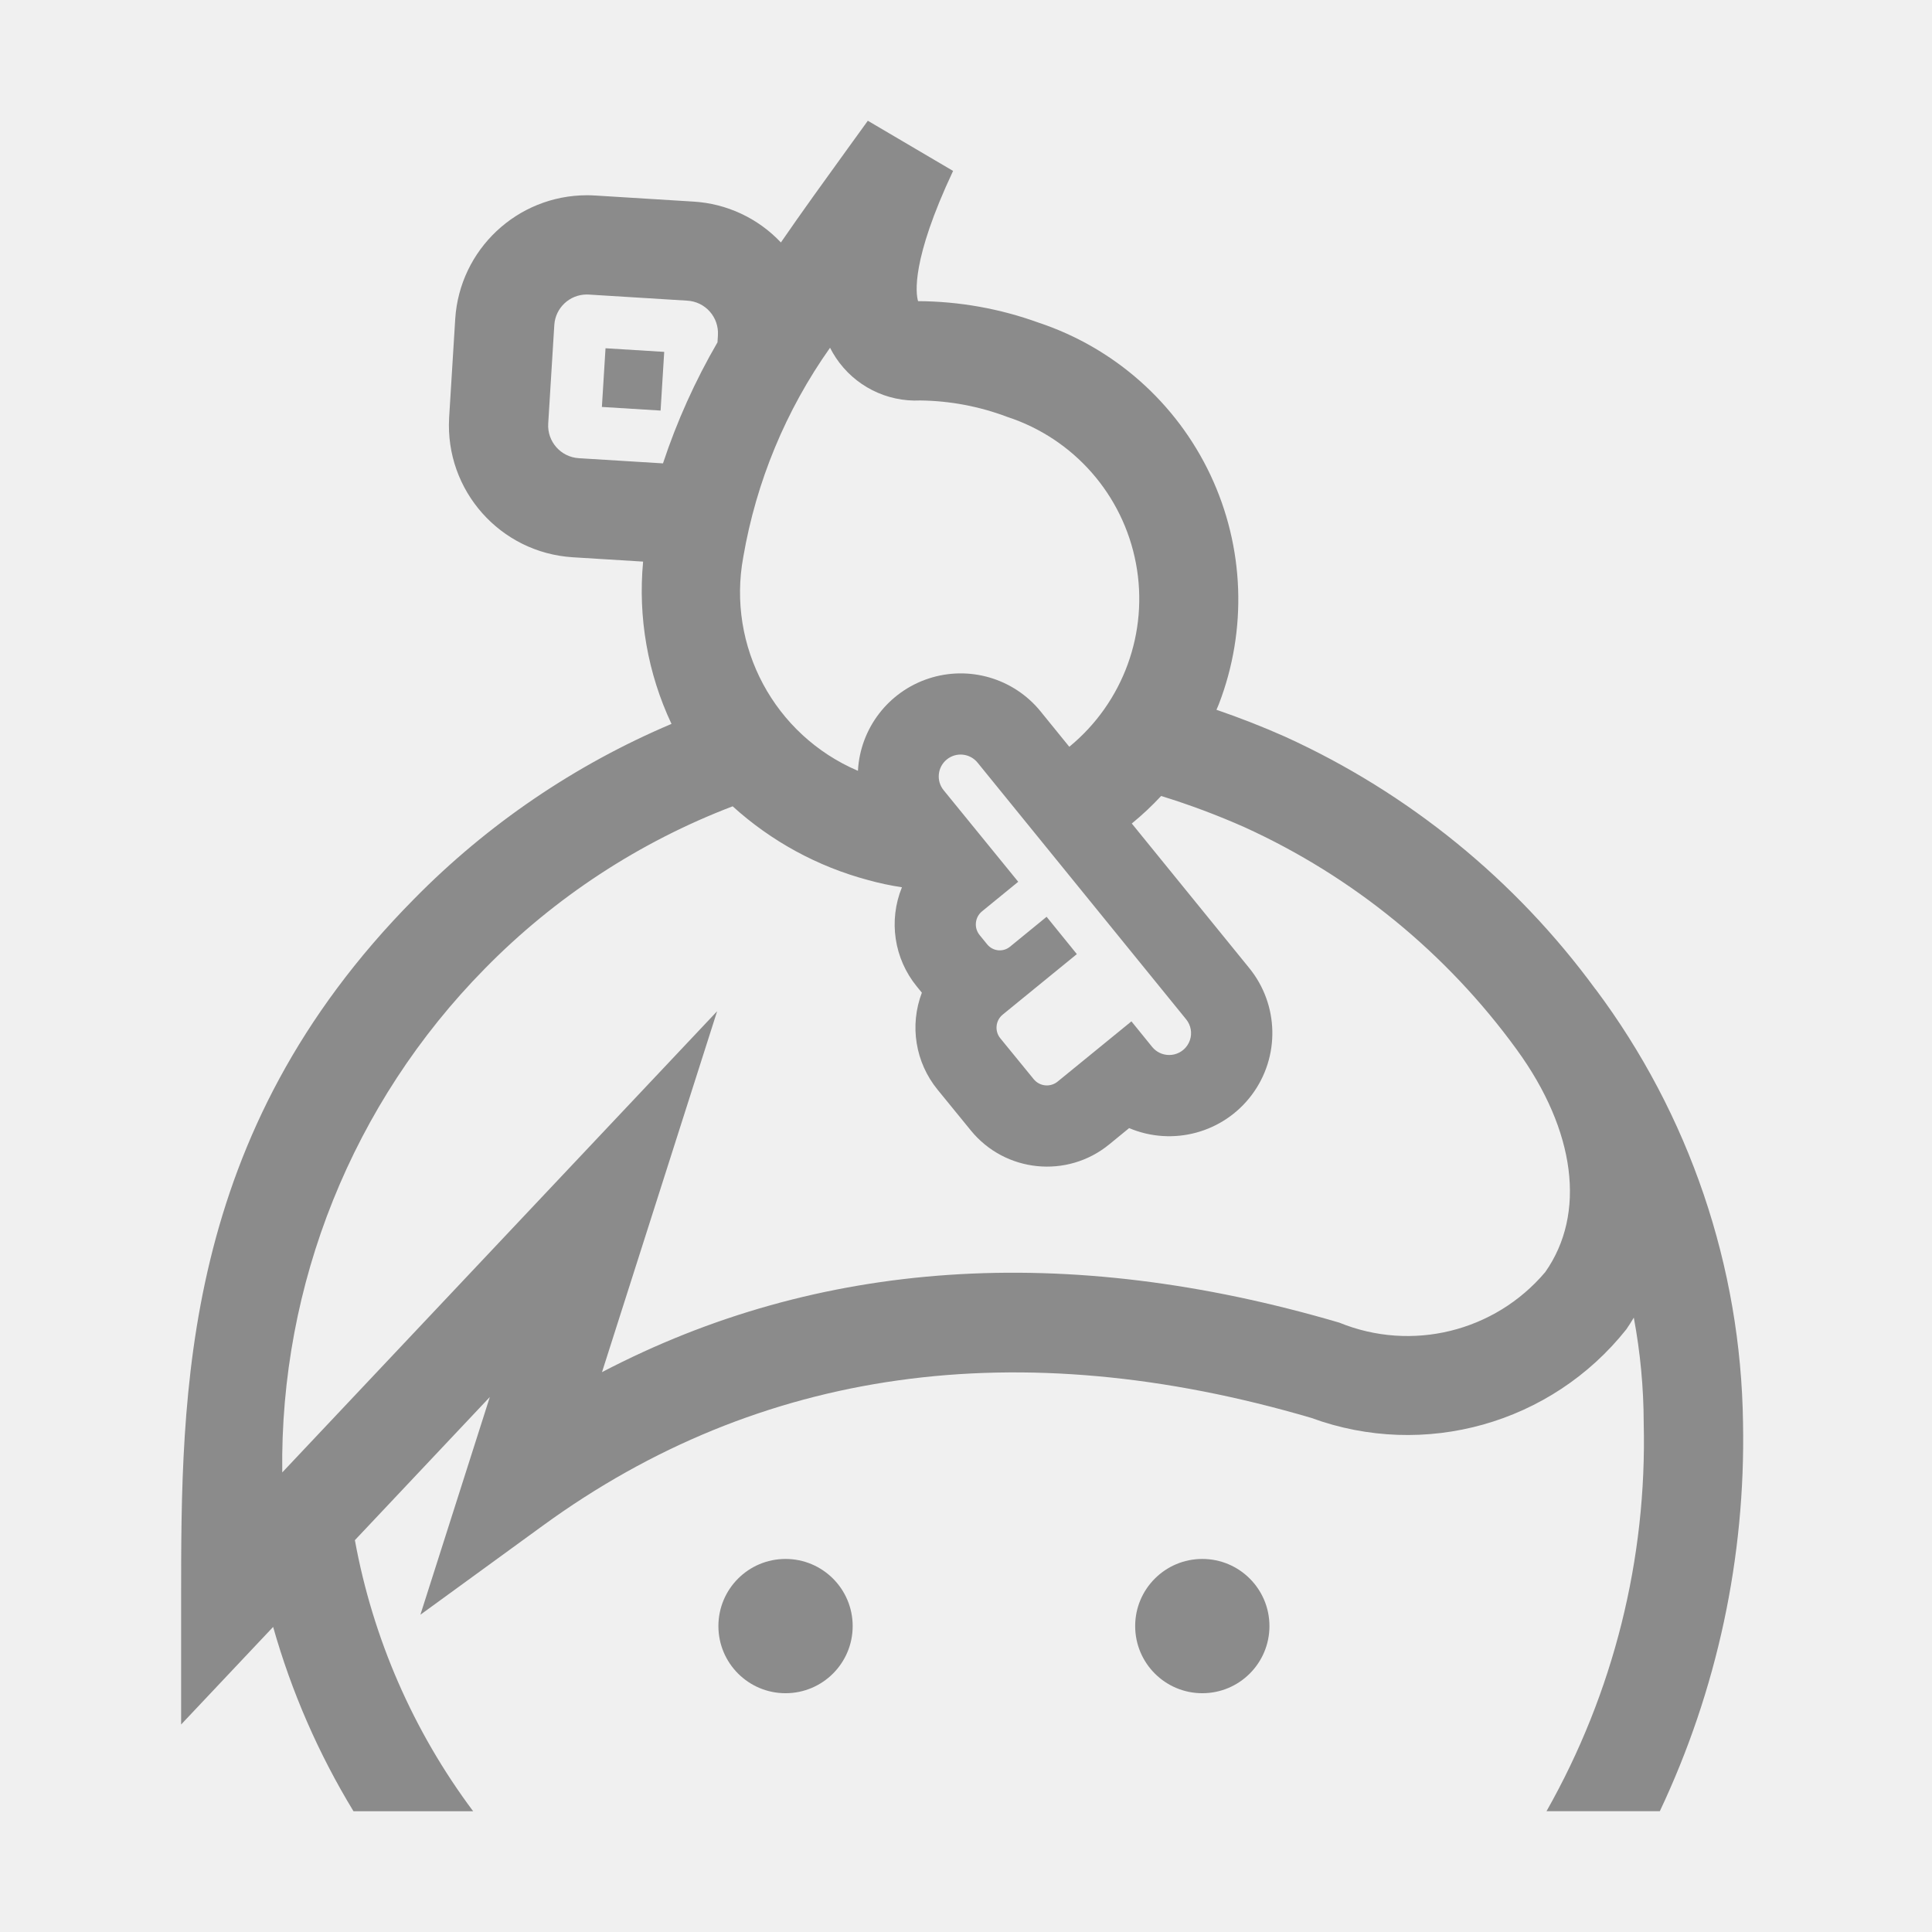
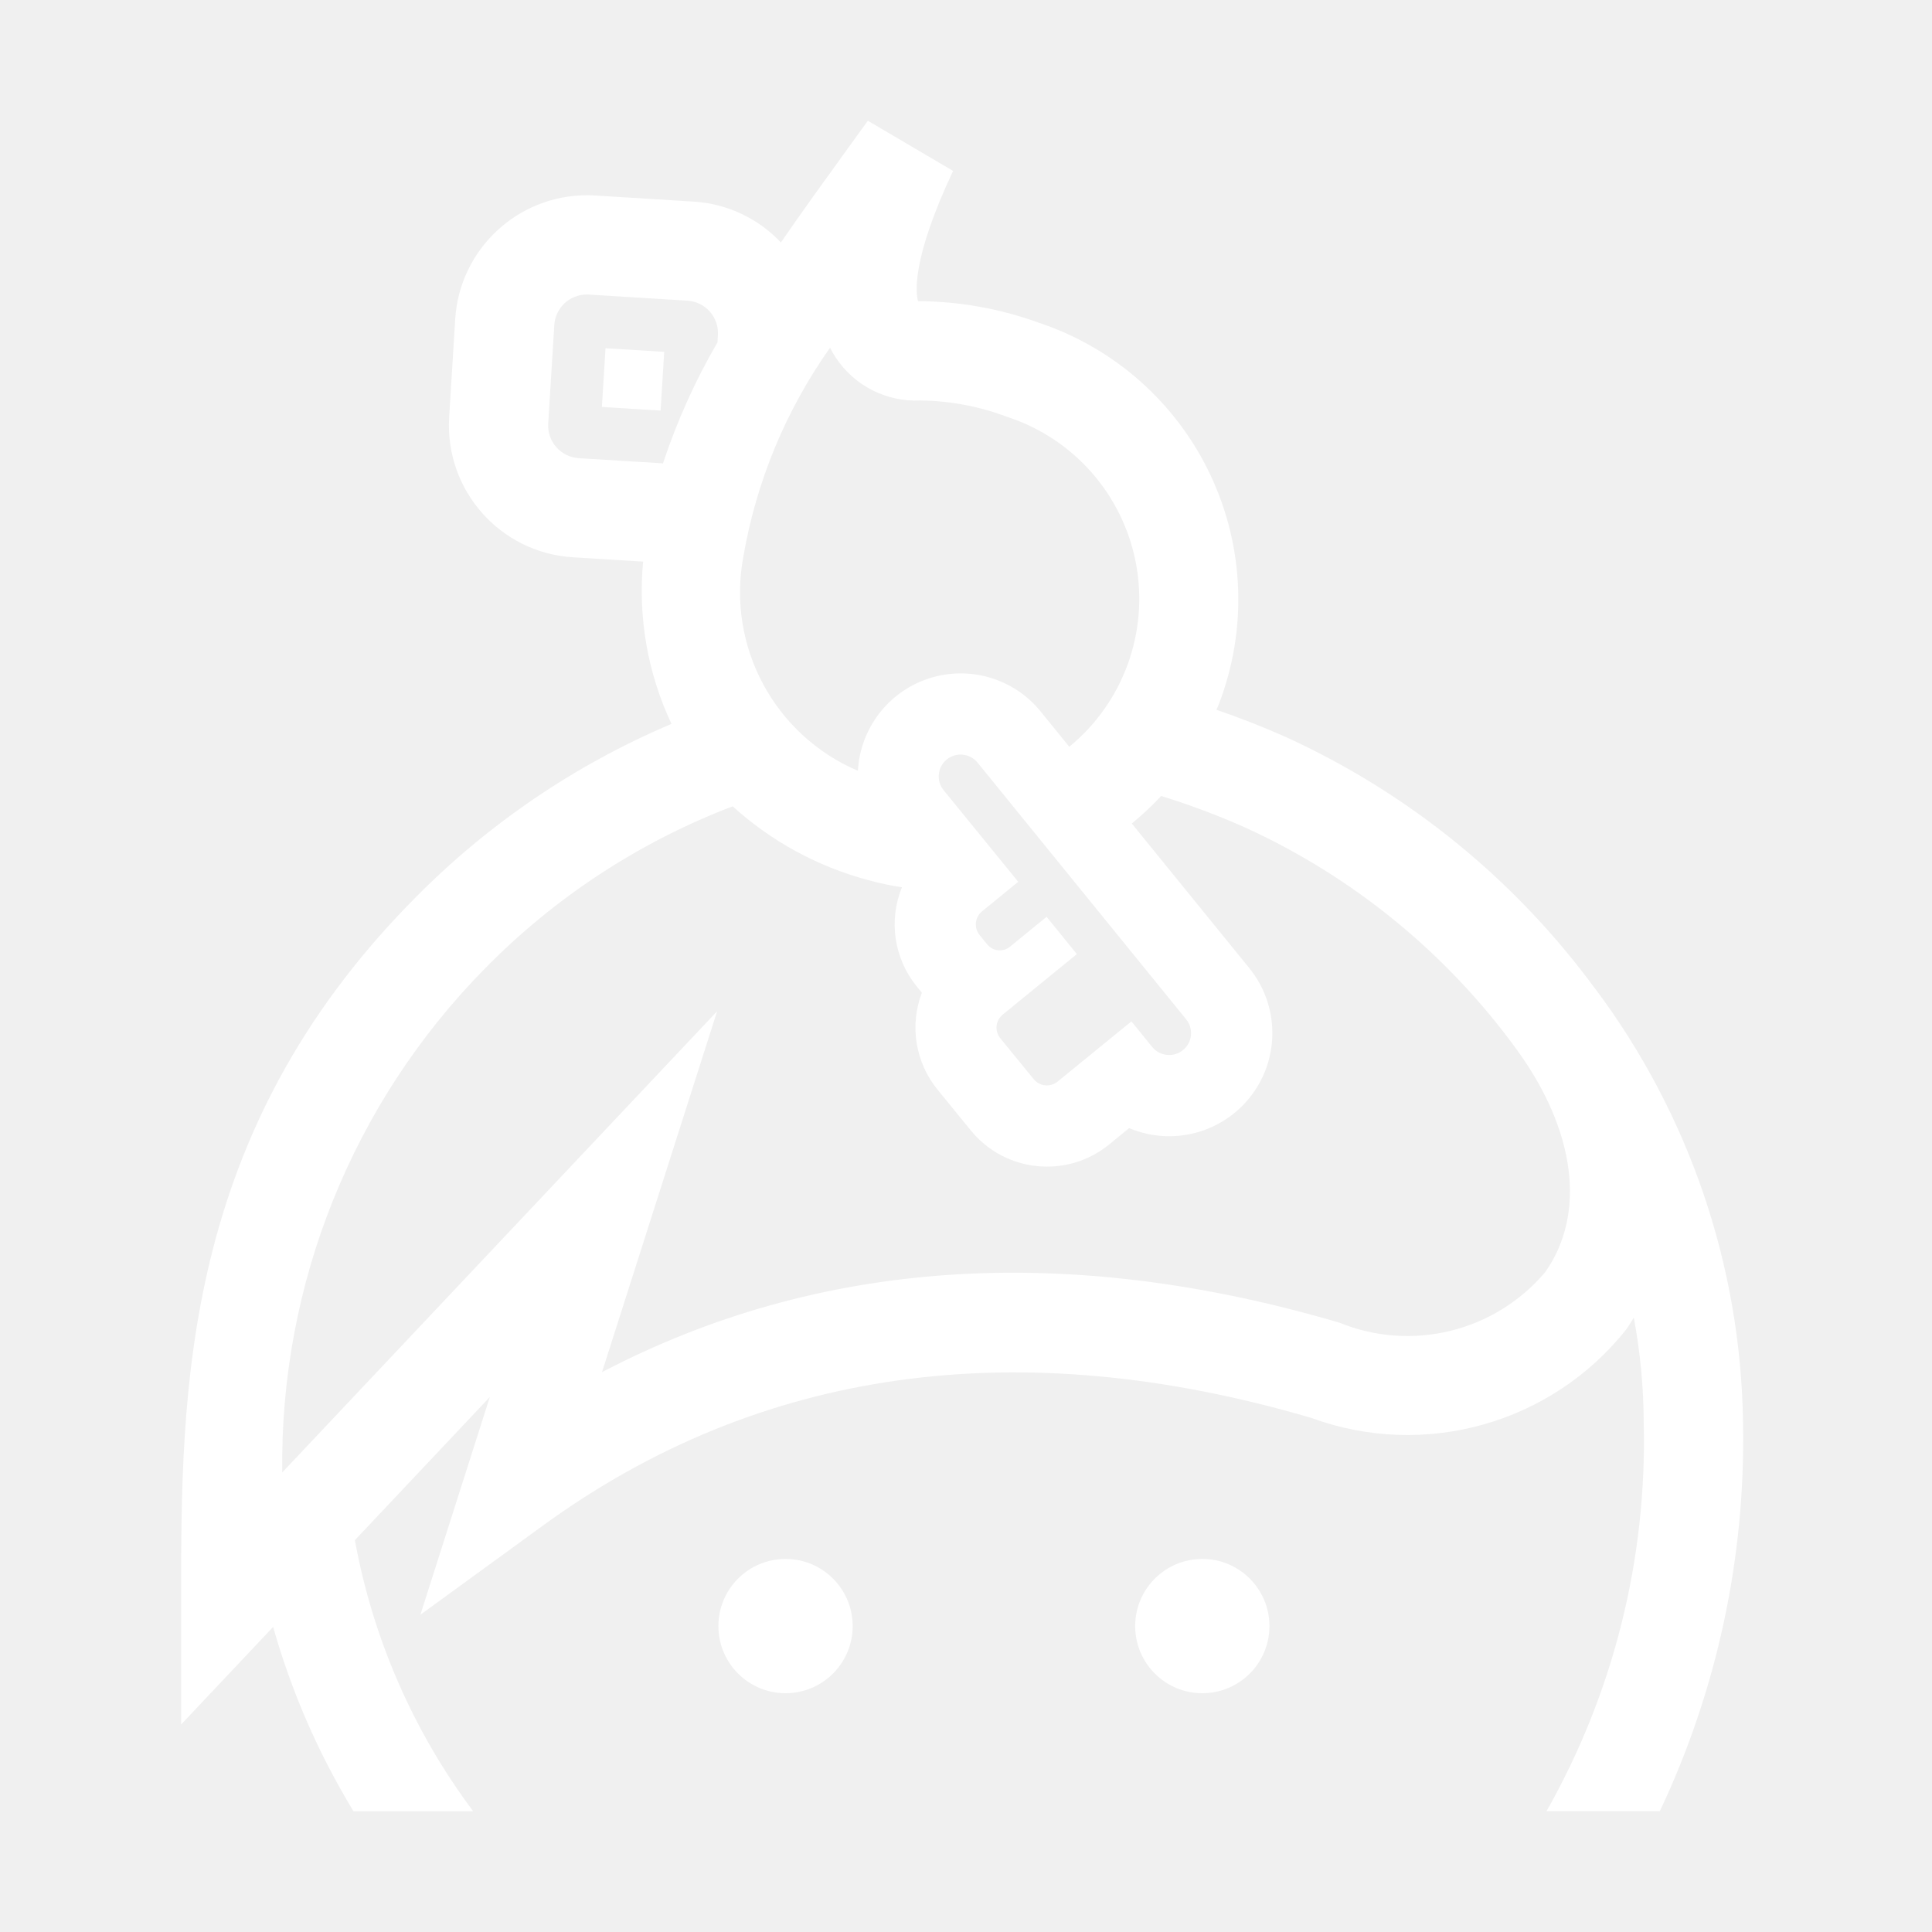
<svg xmlns="http://www.w3.org/2000/svg" width="800px" height="800px" viewBox="0 0 32 32" id="icon">
  <defs>
    <style>
      .cls-1 {
-         fill: #8B8B8B;
+         fill: #fff;
      }

      .cls-2 {
        fill: none;
      }
    </style>
  </defs>
  <path id="_Path_" data-name="&lt;Path&gt;" class="cls-1" d="M14.123,26.933a1.112,1.112,0,1,1-1.112-1.112,1.112,1.112,0,0,1,1.112,1.112" />
  <path id="_Path_2" data-name="&lt;Path&gt;" class="cls-1" d="M21.026,26.933a1.112,1.112,0,1,1-1.112-1.112,1.112,1.112,0,0,1,1.112,1.112" />
  <rect class="cls-1" x="9.999" y="5.797" width="0.974" height="0.974" transform="translate(3.5662 16.3625) rotate(-86.462)" />
  <path class="cls-1" d="M26.427,16.383l-.001.001a13.087,13.087,0,0,0-5.143-4.183c-.375-.167-.754-.314-1.135-.445.013-.031.028-.061.04-.093a4.83,4.83,0,0,0-2.986-6.319,5.937,5.937,0,0,0-1.996-.356c-.037-.125-.117-.674.58-2.157L14.374,2q-.17.236-.337.466c-.384.531-.755,1.044-1.103,1.55a2.166,2.166,0,0,0-1.449-.677L9.854,3.238H9.852l-.003,0c-.043-.003-.086-.004-.129-.004A2.188,2.188,0,0,0,7.54,5.282L7.439,6.917l0,.003,0,.003A2.188,2.188,0,0,0,9.485,9.23l1.167.072a5.171,5.171,0,0,0,.47,2.688,13.195,13.195,0,0,0-4.264,2.9C3,18.788,3,23.06,3,26.492v2.071l1.524-1.616A12.329,12.329,0,0,0,5.855,30H7.837A10.709,10.709,0,0,1,5.878,25.51l2.235-2.371L6.963,26.745l2.03-1.477c3.586-2.61,7.868-3.209,12.726-1.783a4.628,4.628,0,0,0,5.219-1.468c.044-.063.083-.128.123-.193a9.614,9.614,0,0,1,.164,1.745,12.421,12.421,0,0,1-1.61,6.43h1.877A14.402,14.402,0,0,0,28.87,23.57,12.267,12.267,0,0,0,26.427,16.383ZM13.845,5.926a1.587,1.587,0,0,0,1.398.707,4.211,4.211,0,0,1,1.44.272,3.17,3.17,0,0,1,1.028,5.464l-.475-.585-.003-.004a1.705,1.705,0,0,0-3.023.987,3.214,3.214,0,0,1-1.899-3.541,8.482,8.482,0,0,1,1.437-3.466A1.642,1.642,0,0,0,13.845,5.926Zm3.49,9.259-.607.496a.268.268,0,0,1-.376-.038l-.126-.155a.279.279,0,0,1,.039-.393l.6-.49-1.235-1.516a.362.362,0,1,1,.561-.458l3.455,4.252a.362.362,0,0,1-.199.582.357.357,0,0,1-.082.009.361.361,0,0,1-.281-.133l-.344-.424-1.222.997a.281.281,0,0,1-.397-.04l-.553-.677a.279.279,0,0,1,.04-.392l1.228-1.002ZM9.08,7.018l.101-1.634A.539.539,0,0,1,9.72,4.878l.033.001,1.633.101a.539.539,0,0,1,.505.572l-.007.118a10.674,10.674,0,0,0-.903,2.005L9.586,7.589A.541.541,0,0,1,9.08,7.018ZM25.594,21.07a2.988,2.988,0,0,1-3.411.837c-4.531-1.331-8.629-1.053-12.212.82l1.907-5.978-7.203,7.639a11.67,11.67,0,0,1,3.353-8.342,11.495,11.495,0,0,1,4.107-2.691,5.42,5.42,0,0,0,2.241,1.221,4.714,4.714,0,0,0,.563.12,1.626,1.626,0,0,0,.245,1.642l.085.104a1.625,1.625,0,0,0,.259,1.605l.553.678a1.628,1.628,0,0,0,2.29.231l.331-.271a1.708,1.708,0,0,0,1.987-2.654l-1.943-2.391a4.88,4.88,0,0,0,.486-.456,12.449,12.449,0,0,1,1.383.518,11.419,11.419,0,0,1,4.508,3.684C26.099,18.728,26.274,20.104,25.594,21.07Z" />
  <rect id="_Transparent_Rectangle" data-name=" Transparent Rectangle" class="cls-2" width="32" height="32" />
</svg>
